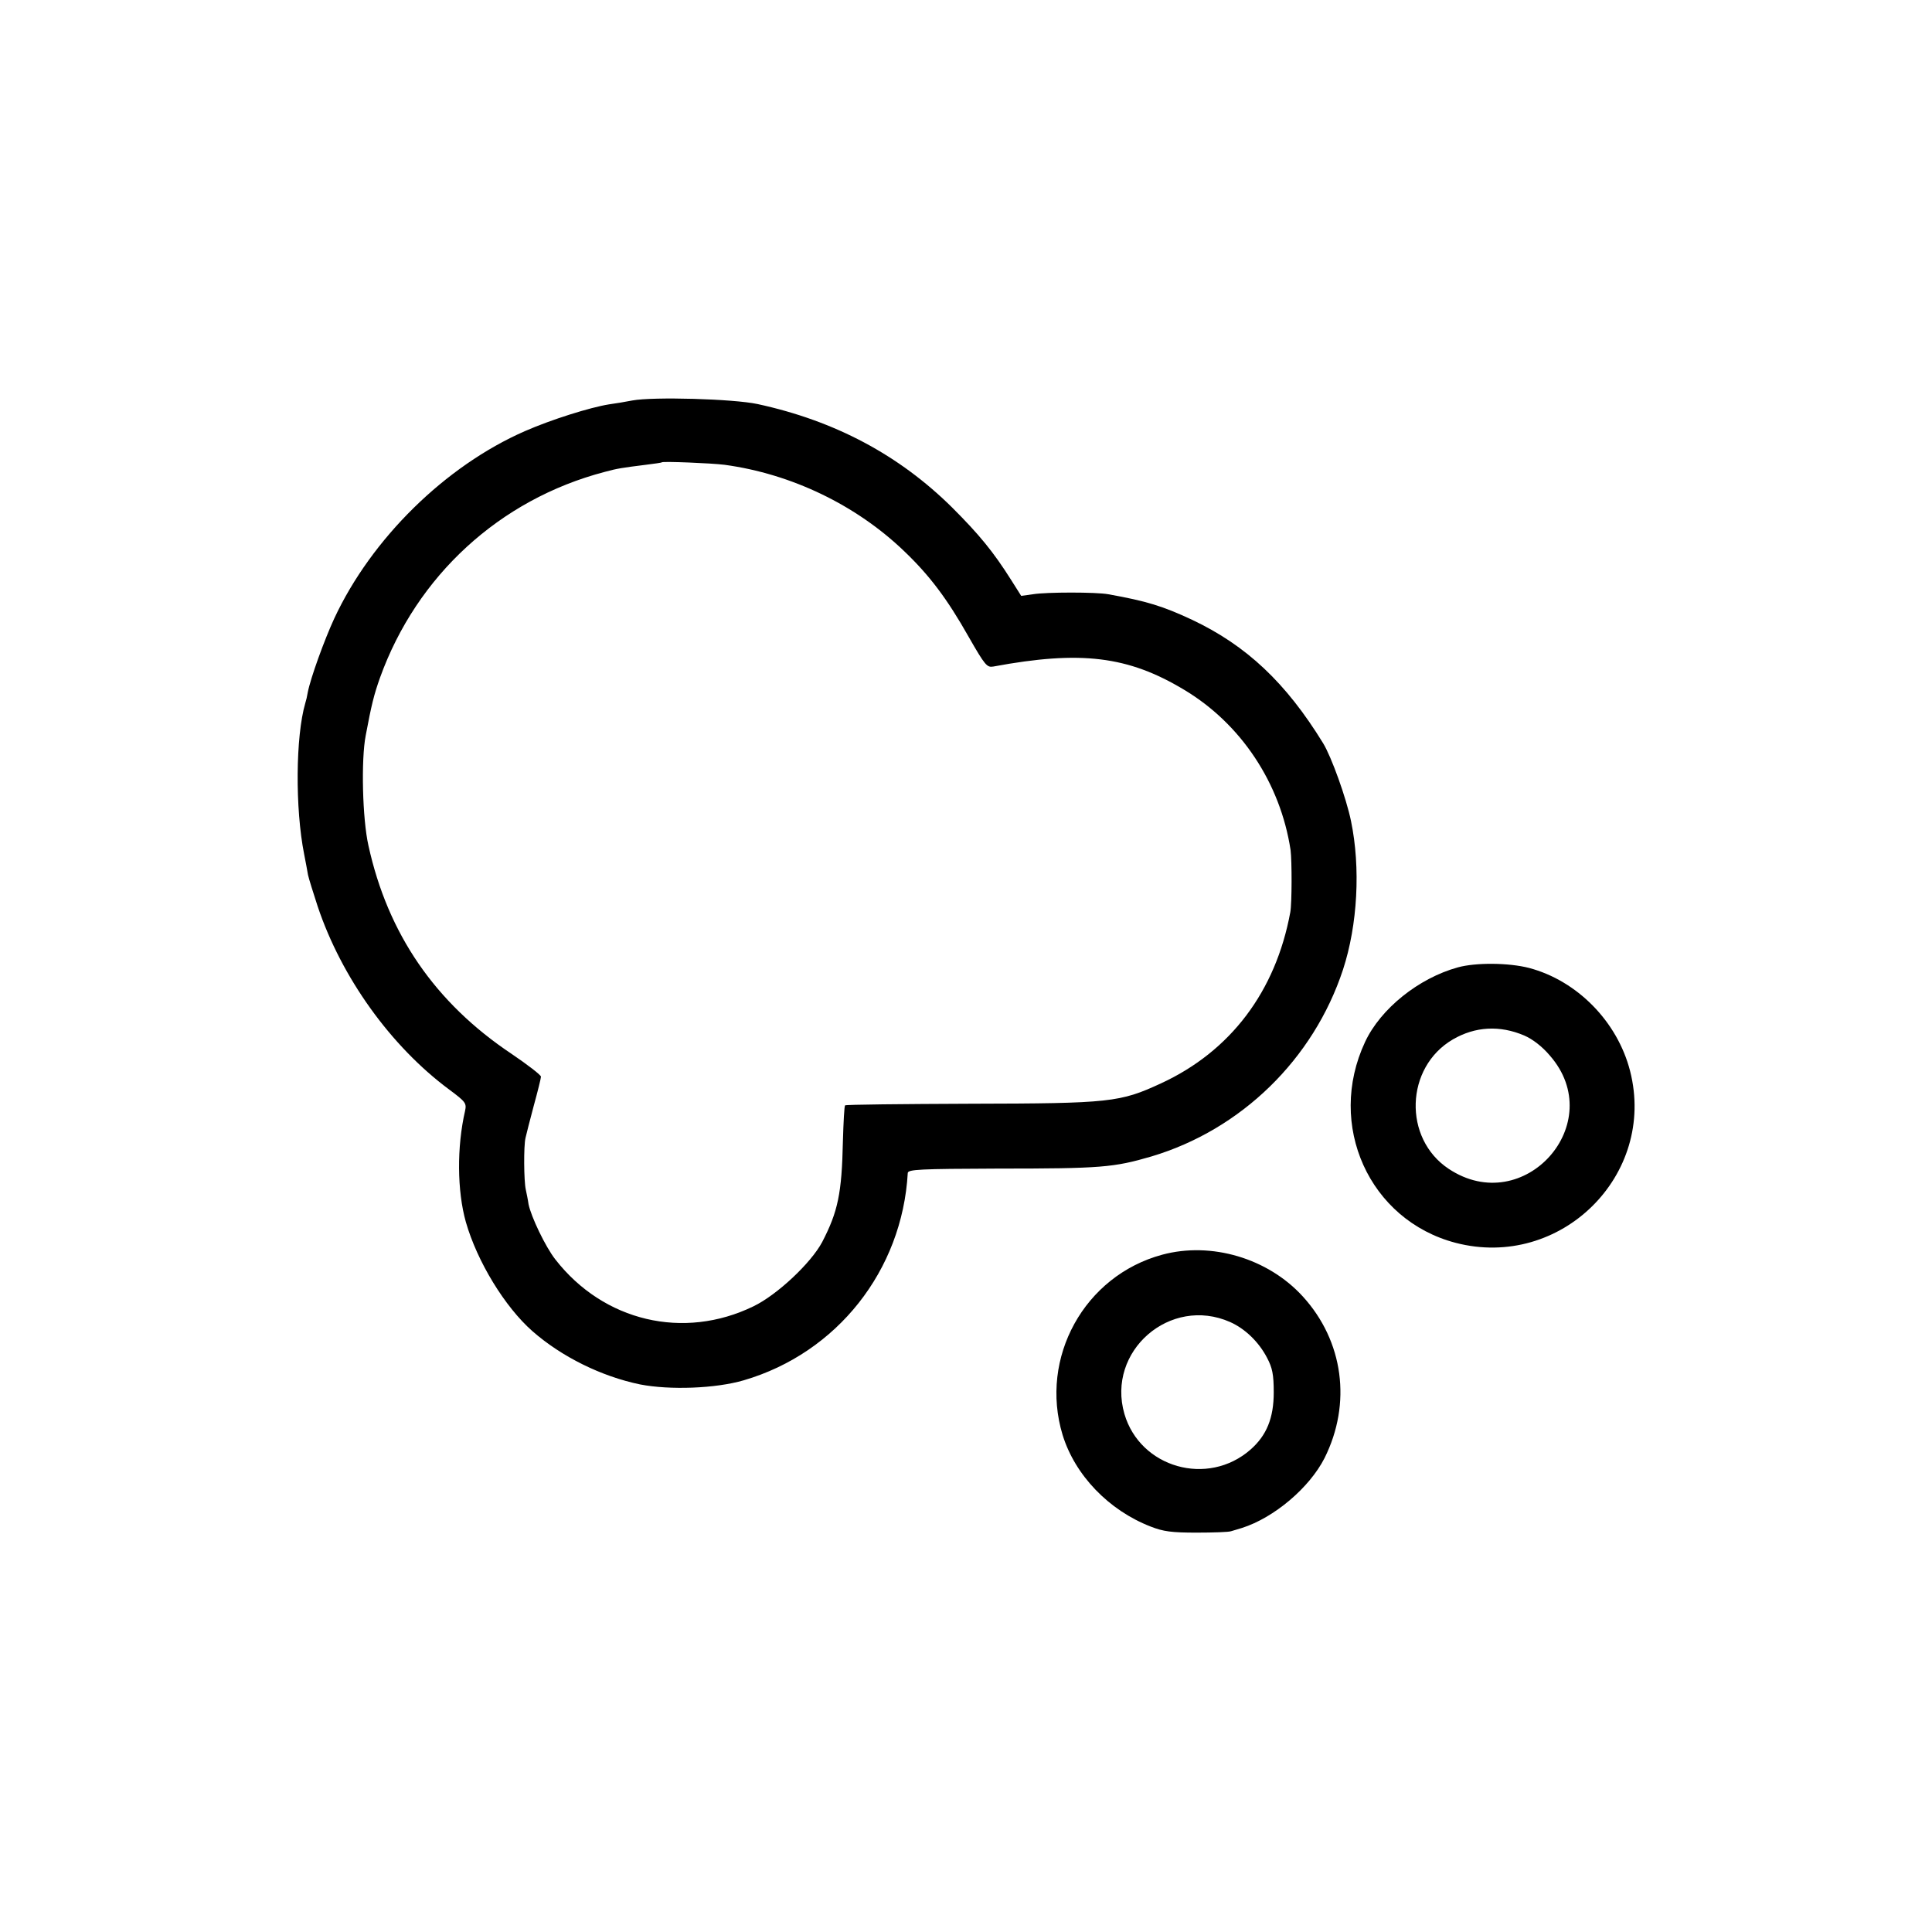
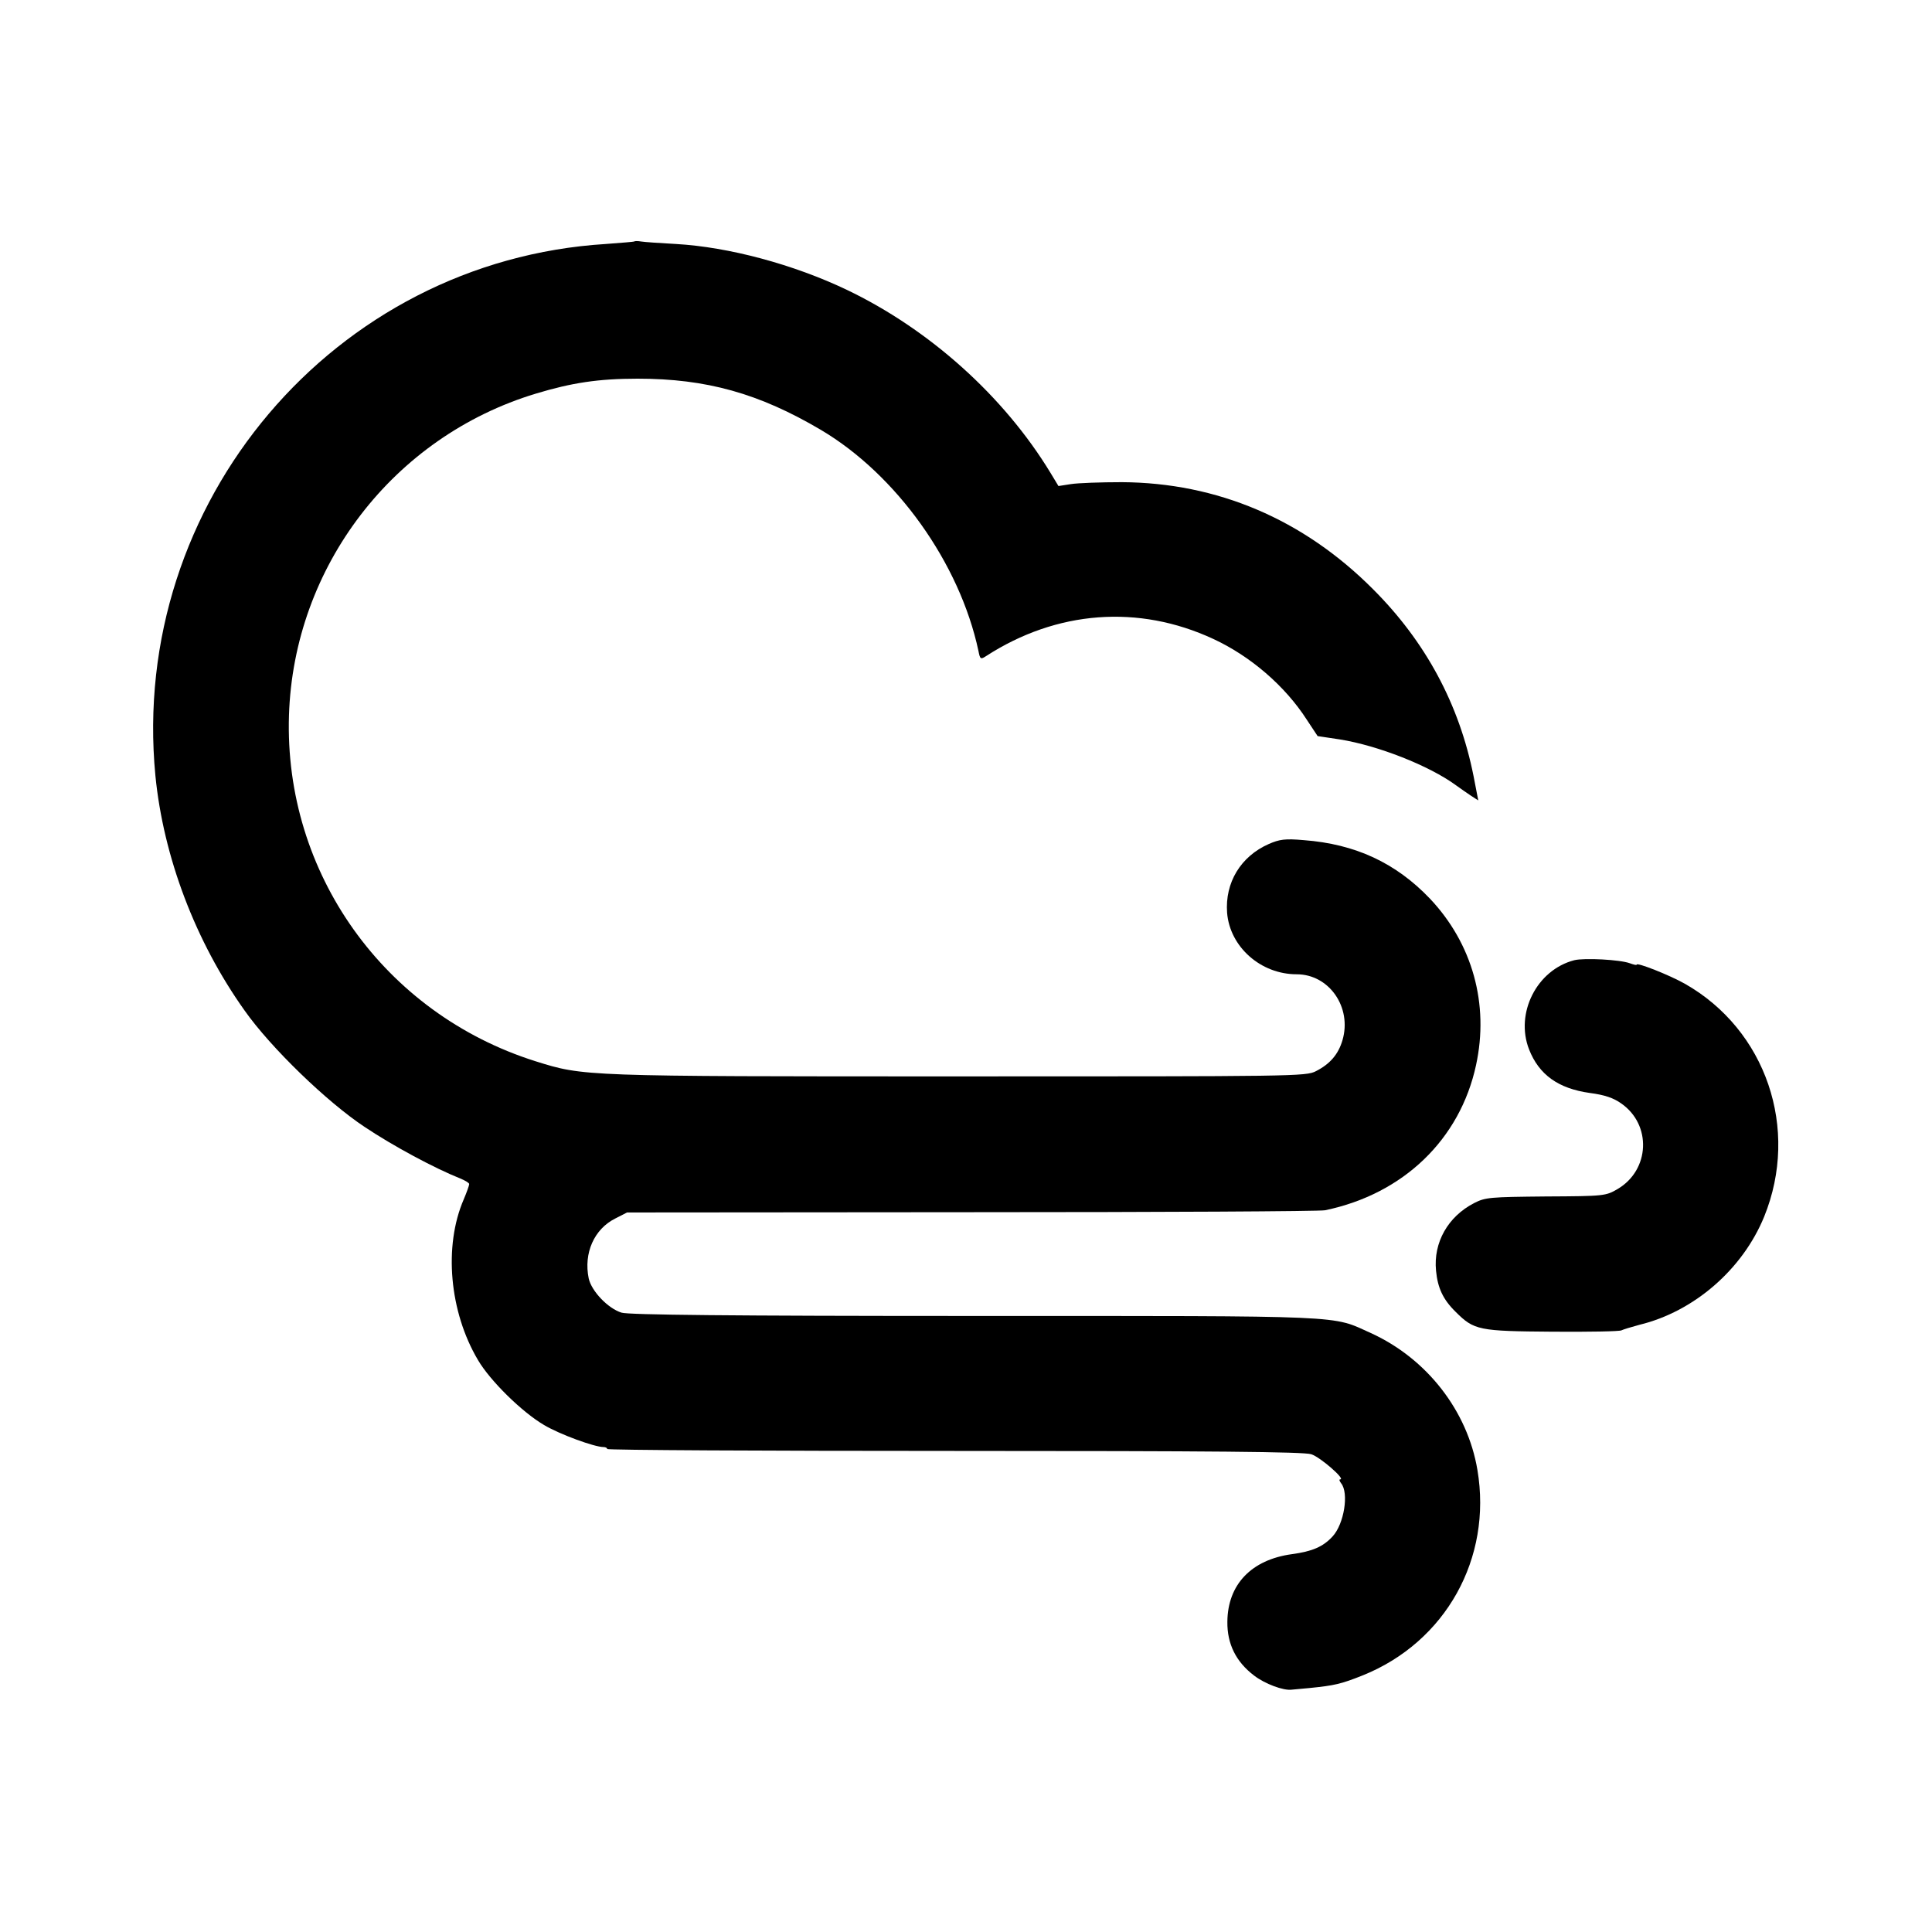
<svg xmlns="http://www.w3.org/2000/svg" version="1" width="933.333" height="933.333" viewBox="0 0 700 700">
-   <path d="M229.1 145.1c-2.5.5-6.2 1.1-8.4 1.4-6.9 1.1-20.9 5.5-30.5 9.7-28.8 12.6-55.6 38.9-69.1 67.9-3.6 7.8-8.6 21.6-9.6 26.8-.2 1.3-.6 3-.9 3.9-3.5 12-3.7 38.1-.4 54.7.5 2.7 1.2 6.1 1.4 7.5.3 1.4 1.9 6.5 3.5 11.4 8.6 25.7 26.5 50.7 47.7 66.4 5.9 4.4 6.3 4.9 5.7 7.7-3 13-2.9 29 .3 40.3 4.1 14.3 14.1 30.7 24.1 39.5 10.6 9.3 25 16.4 39 19.3 10.8 2.1 27.4 1.5 37.6-1.5 33.8-9.9 57.4-39.8 59.4-75.1.1-1.3 4.3-1.5 32.4-1.6 37.8 0 42.2-.4 55.9-4.4 32.5-9.7 58.7-35.2 69.4-67.7 5.3-16.2 6.4-36.9 2.9-53.8-1.7-8.3-7.1-23.3-10.1-28.2-13.5-22-27.8-35.4-47.4-44.7-10.7-5-16.5-6.8-30.5-9.3-4.3-.8-22.3-.8-27.2 0l-4.3.6-3.6-5.7c-6.5-10.3-11.6-16.5-21.4-26.3-19.2-19-42.4-31.4-70.5-37.5-8.9-1.9-37.9-2.7-45.4-1.3zm33.4 23.3c24.3 3.3 47.7 14.6 65.1 31.3 9.1 8.7 15.5 17.1 23.4 31.1 5.9 10.3 6.6 11.1 8.9 10.7 31.7-5.9 48.8-3.8 69.1 8.4 20.6 12.3 34.9 33.8 38.6 58.1.5 3.9.5 19.2-.1 22.5-5.3 28.8-21.7 50.4-46.8 62-14.9 6.9-18.4 7.3-68.9 7.4-24.9.1-45.4.3-45.6.6-.3.2-.6 6.1-.8 13-.4 18.9-1.8 25.5-7.5 36.5-4.1 7.7-16.4 19.2-24.9 23.3-25.3 12.3-54.3 5.5-71.8-17-3.6-4.6-8.8-15.5-9.7-20-.2-1.5-.7-3.9-1-5.3-.7-3.1-.8-15.8-.1-18.7.3-1.3 1.6-6.5 3-11.7 1.4-5.1 2.6-9.9 2.6-10.5 0-.6-4.8-4.3-10.7-8.3-27.7-18.5-44.8-43.5-51.8-75.4-2.2-9.7-2.7-31.2-1-39.9 2.1-11.2 3-14.8 5.2-21C151 208.6 181 181 219 171c4.8-1.3 6.3-1.5 15-2.6 3-.4 5.6-.7 5.8-.9.5-.4 17.9.3 22.7.9zM528.2 350.5c-14.2 3.9-28 15-33.6 27-14.1 30.1 1.5 64.6 32.8 72.8 38 9.9 72.9-24.5 63.2-62.3-4.6-17.9-19.2-32.7-36.6-37.3-7.4-1.9-19.3-2-25.8-.2zm24.1 24.7c3 1.3 6.5 4 9.2 7.2 21.5 24.5-9.3 59.2-36.6 41.1-16.6-11-15.8-36.8 1.5-46.9 8.1-4.7 17-5.2 25.9-1.4zM421.1 454.6c-28.2 7.6-44.6 37.3-36.1 65.3 4.5 14.6 16.7 27.3 31.9 33.2 4.6 1.8 7.6 2.2 16.6 2.2 6.1 0 11.7-.2 12.5-.5.8-.2 2.6-.8 4-1.2 11.6-3.7 24.4-14.5 29.9-25.3 9.9-19.8 6.9-42.4-7.9-58.6-12.6-13.8-33.1-19.9-50.9-15.1zm24.6 24.4c5.4 2.4 10.4 7.2 13.4 13 1.9 3.6 2.4 6 2.4 12.5 0 9.3-2.6 15.6-8.4 20.7-15.5 13.6-40 6.6-45.7-12.9-6.6-22.8 16.6-42.9 38.3-33.3z" />
+   <path d="M229.8 87.5c-.1.1-4.8.5-10.3.9C121 94.5 46.8 182.1 56.3 281c2.9 29.5 14.5 60.1 32.3 85.1 9.5 13.5 29.9 33.2 43.5 42.2 10.3 6.9 25.4 15 34.7 18.7 1.7.7 3.2 1.6 3.2 2 0 .5-.9 3-2 5.6-7.3 16.9-5.2 40.7 5.2 58.2 4.4 7.5 15.9 18.8 23.9 23.5 5.7 3.4 18.3 8 21.6 8 .7 0 1.3.3 1.3.7 0 .4 56.6.7 125.8.7 93.4 0 126.6.3 129.3 1.2 3.2 1 12.5 9.1 10.5 9.1-.5 0-.3.6.3 1.4 2.9 3.5 1.1 14.8-3.1 19.3-3.4 3.7-7.3 5.4-14.7 6.4-14.7 2-23.3 11-23.4 24.5-.1 8 3.1 14.5 9.7 19.5 3.9 3 10.6 5.5 13.6 5.1.3 0 3.2-.3 6.5-.6 8.9-.9 11.3-1.4 19.3-4.6 30-12.1 46.9-42.4 41.5-74.4-3.6-21.5-18.4-40.4-38.6-49.6-14.5-6.5-6.4-6.2-143.6-6.2-88.2 0-125.4-.4-127.9-1.2-4.9-1.5-10.9-7.8-11.9-12.4-1.9-9.2 2-17.9 9.6-21.7l4.3-2.2 124.8-.1c68.6 0 126.3-.3 128.1-.7 28.4-5.9 48.9-25.7 54.7-52.6 4.8-22.1-1.3-44-16.7-60.3-12.4-13-27.1-19.8-45.7-21.2-6.8-.6-8.8-.3-12.7 1.4-10.2 4.5-15.9 14-15.1 24.9 1 12.4 12.2 22.3 25.2 22.3 11.8 0 20.1 12 16.6 23.9-1.5 5.1-4.5 8.6-9.6 11.2-3.6 1.9-7.7 1.9-129.5 1.9-136.5 0-135.7 0-153.3-5.5-54.8-17.3-91.1-68.2-89.3-125.3 1.7-53.9 37.8-101 89.5-116.6 12.9-3.9 22.6-5.4 36.8-5.4 24.9 0 44 5.3 66.5 18.6 27.3 16.2 50.2 48.2 57 80 .6 3.1.8 3.2 2.8 1.9 25.5-16.5 55.2-18.8 82.3-6.2 13.4 6.2 26 17 33.9 29.3l3.9 5.9 8 1.2c13.8 2.2 32.4 9.5 42.1 16.6 1.7 1.2 4.2 3 5.6 3.9l2.5 1.6-1.7-8.8c-5.2-26.1-17.4-48.7-36.4-67.7-25.3-25.4-56.5-38.6-91-38.8-7.7 0-16 .3-18.5.7l-4.5.7-2.9-4.8c-16.9-27.8-43.9-52-73.8-66.3-19.3-9.2-42.7-15.5-61.9-16.6-5.7-.3-11.4-.7-12.6-.9-1.2-.2-2.3-.2-2.5 0z" />
+   <path d="M570.4 347.9c-13.6 3.5-21.5 19.2-16.4 32.3 3.6 9.2 10.6 14.2 22 15.8 5.4.7 8.6 1.8 11.4 3.8 11.1 7.7 10.4 24.1-1.3 31-4.3 2.5-4.7 2.6-26 2.7-20.3.2-21.9.3-26 2.4-9.5 4.9-14.8 14.3-13.8 24.5.6 6.2 2.5 10.4 7.1 14.9 6.7 6.7 8.4 7 35.1 7.2 13.2.1 24.5-.1 25-.5.6-.3 3.5-1.2 6.5-2 19.8-4.8 37.4-20.1 45.2-39.2 12.9-31.8.7-67.7-28.8-84.4-5.7-3.2-17.4-7.8-17.4-6.9 0 .3-1.1 0-2.5-.5-3.5-1.3-16.4-2-20.1-1.1z" />
</svg>
